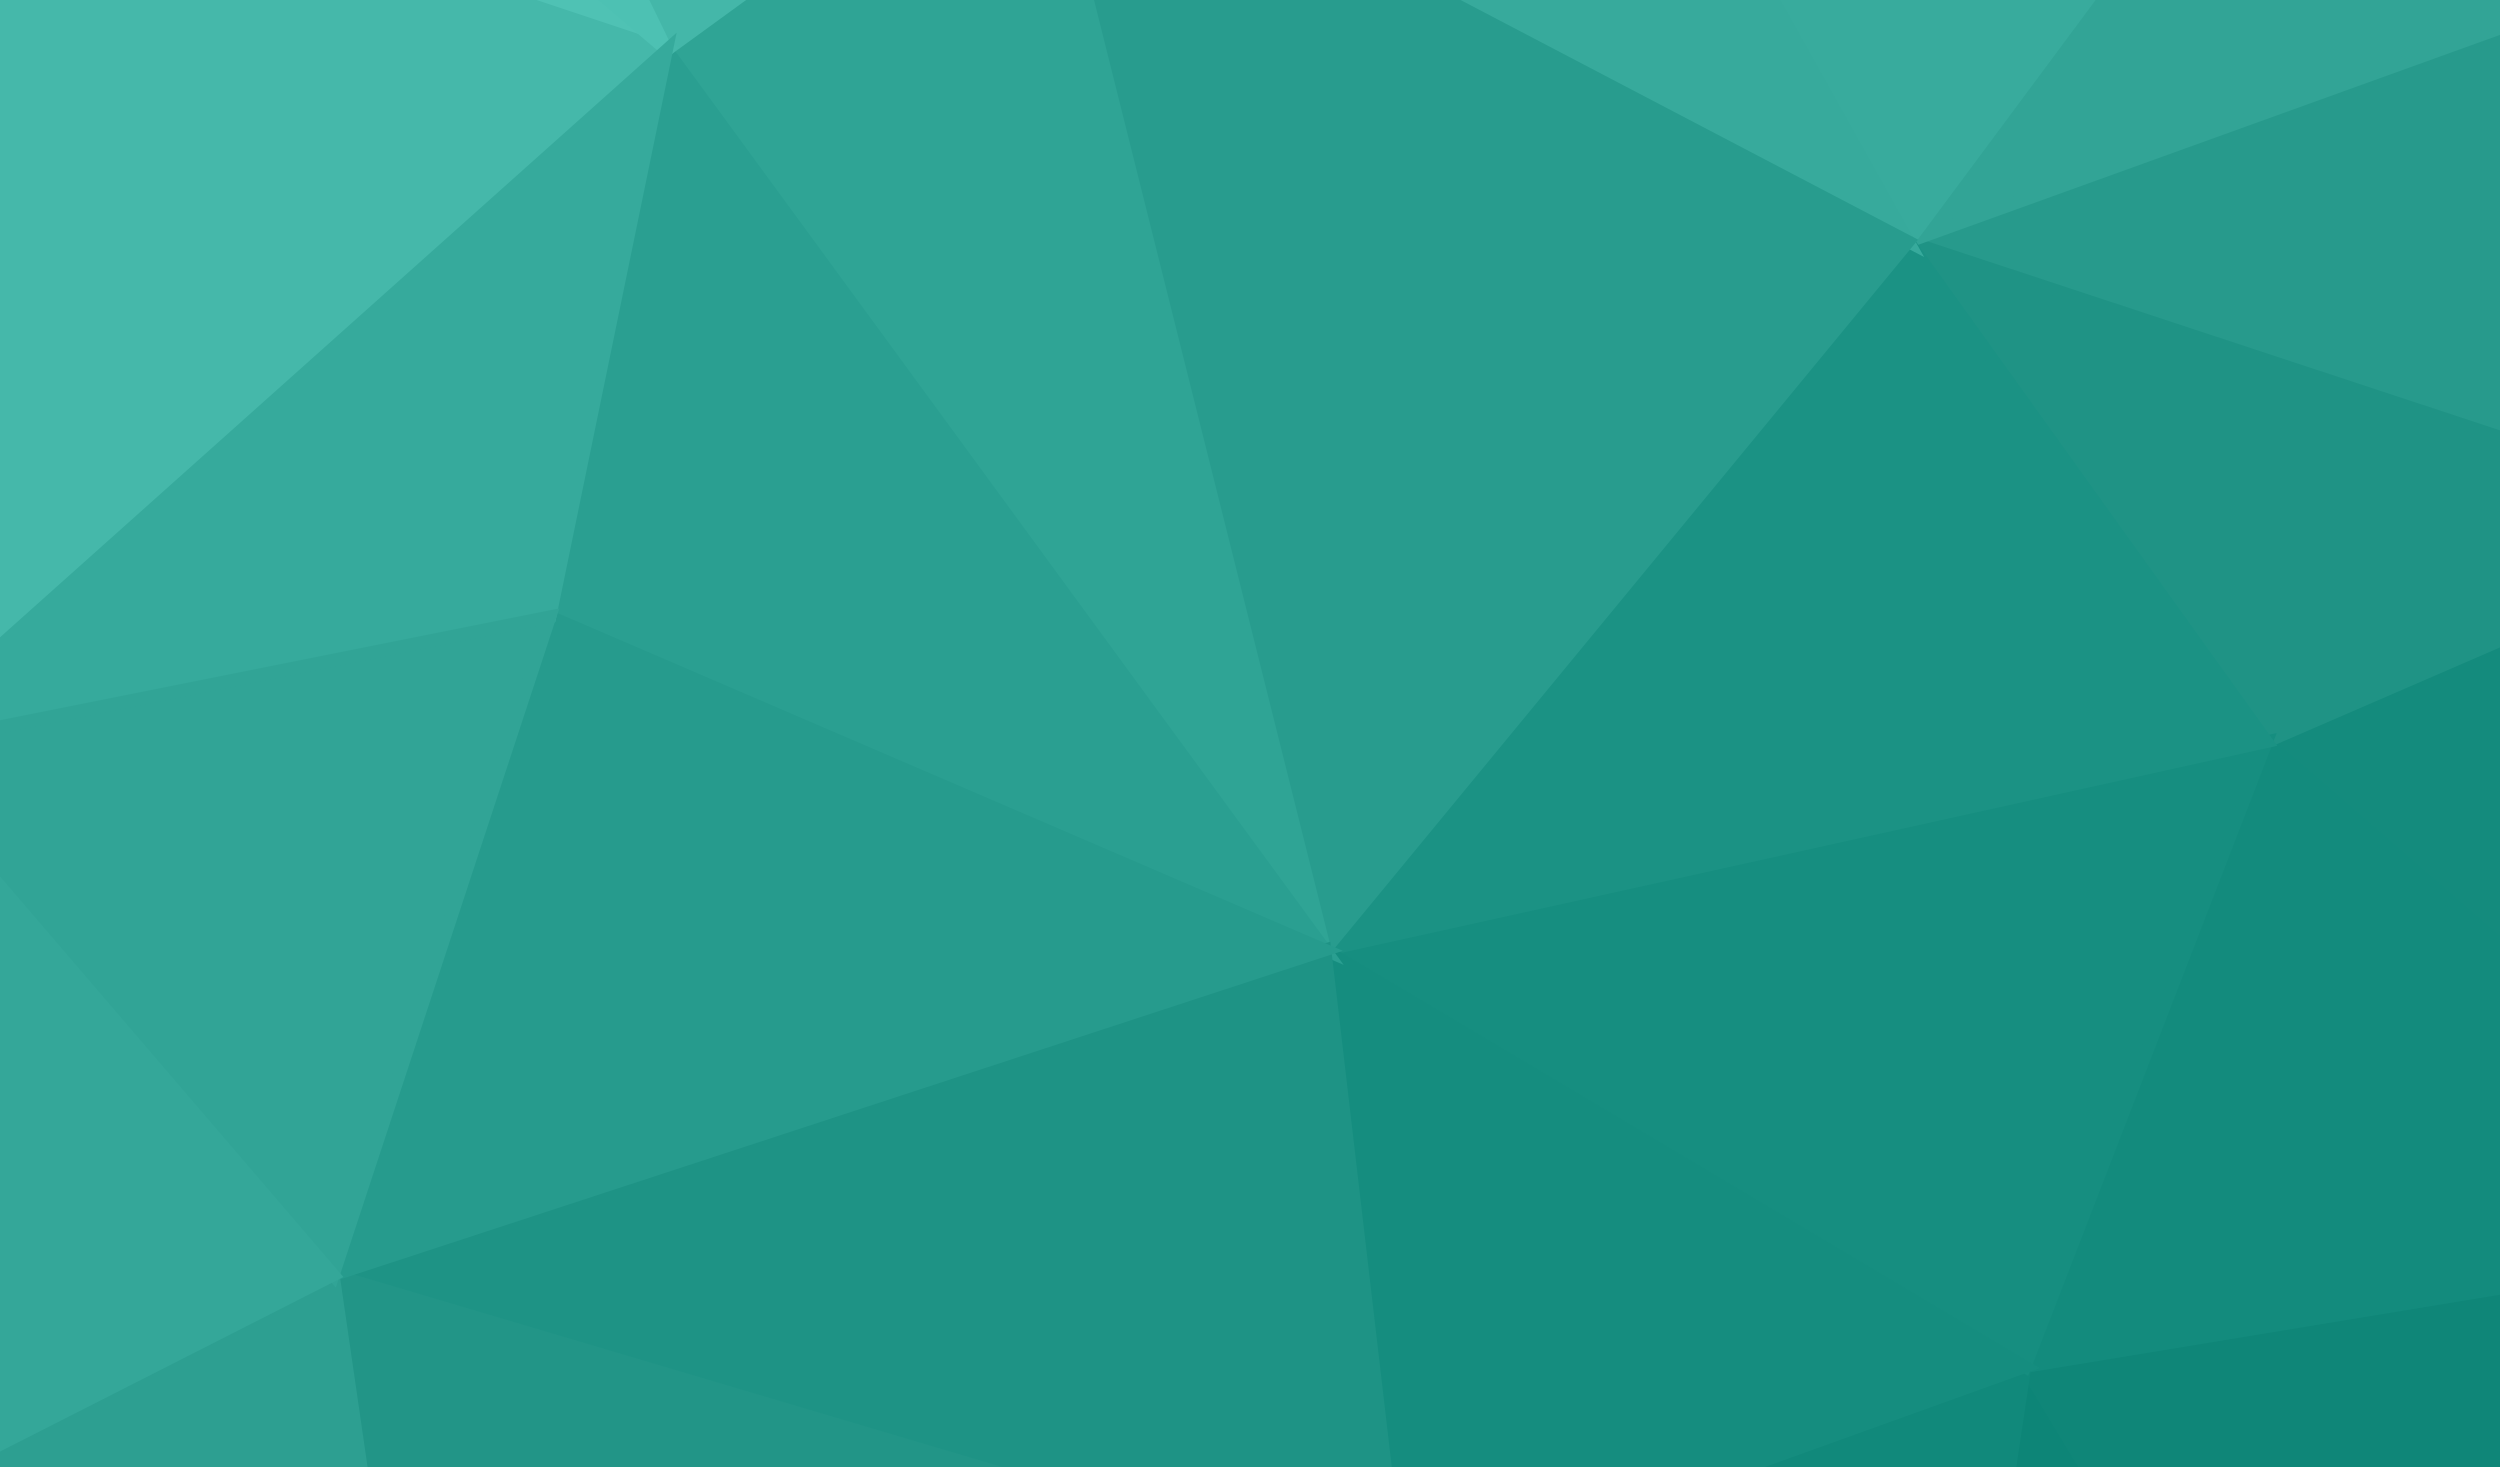
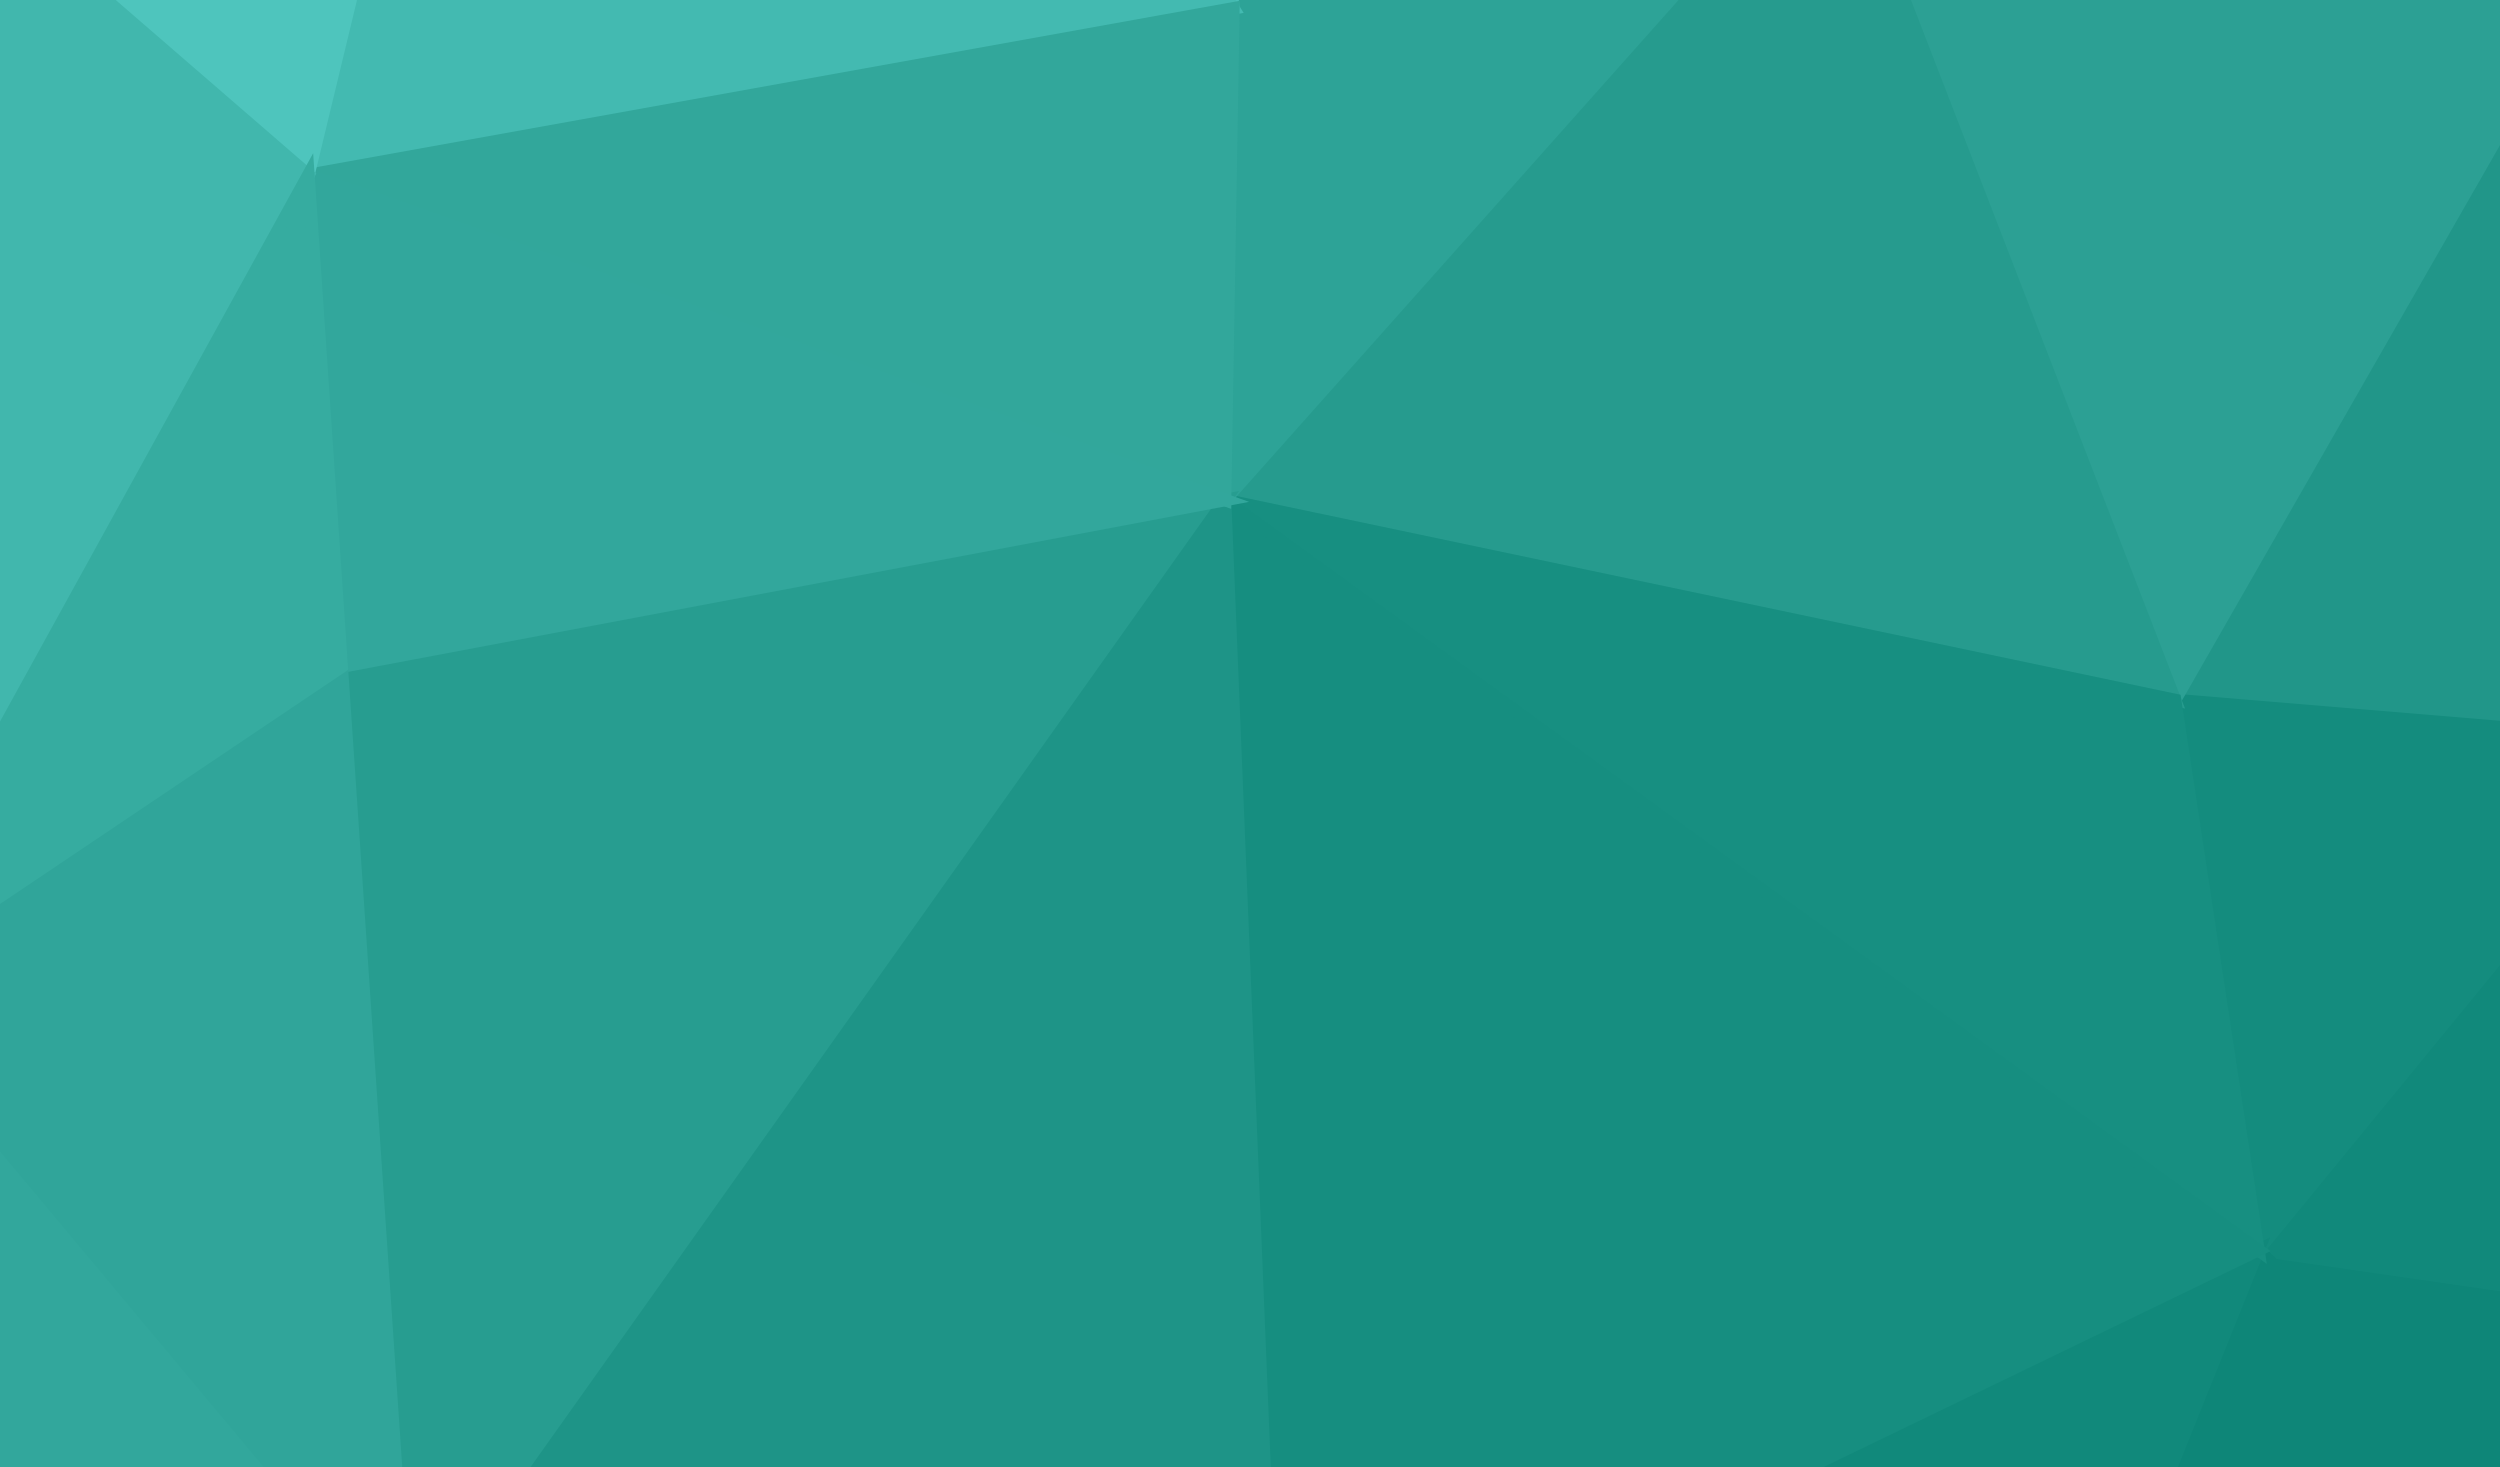
<svg xmlns="http://www.w3.org/2000/svg" width="300" height="176">
-   <path d="M58,277L-95,284L223,297Z" fill="#249587" stroke="#249587" stroke-width="1.51" />
-   <path d="M-142,-81L41,-74L247,-124Z" fill="#56cbbc" stroke="#56cbbc" stroke-width="1.51" />
-   <path d="M247,-124L304,-72L406,-83Z" fill="#42b3a5" stroke="#42b3a5" stroke-width="1.51" />
-   <path d="M406,8L332,63L407,117Z" fill="#1b8f81" stroke="#1b8f81" stroke-width="1.51" />
-   <path d="M406,-83L406,8L446,154Z" fill="#249587" stroke="#249587" stroke-width="1.51" />
-   <path d="M340,148L411,237L446,154Z" fill="#0c8375" stroke="#0c8375" stroke-width="1.51" />
-   <path d="M407,117L340,148L446,154Z" fill="#0e8577" stroke="#0e8577" stroke-width="1.51" />
-   <path d="M406,8L407,117L446,154Z" fill="#108779" stroke="#108779" stroke-width="1.51" />
-   <path d="M304,-72L326,-6L406,-83Z" fill="#39aa9b" stroke="#39aa9b" stroke-width="1.51" />
-   <path d="M406,-83L326,-6L406,8Z" fill="#32a294" stroke="#32a294" stroke-width="1.51" />
-   <path d="M340,148L322,295L411,237Z" fill="#0b8274" stroke="#0b8274" stroke-width="1.51" />
-   <path d="M326,-6L332,63L406,8Z" fill="#27998b" stroke="#27998b" stroke-width="1.51" />
-   <path d="M332,63L340,148L407,117Z" fill="#11897b" stroke="#11897b" stroke-width="1.51" />
-   <path d="M243,164L223,297L322,295Z" fill="#0d8577" stroke="#0d8577" stroke-width="1.51" />
-   <path d="M326,-6L229,29L332,63Z" fill="#279a8c" stroke="#279a8c" stroke-width="1.51" />
-   <path d="M243,164L322,295L340,148Z" fill="#0f8678" stroke="#0f8678" stroke-width="1.51" />
-   <path d="M332,63L272,89L340,148Z" fill="#148b7d" stroke="#148b7d" stroke-width="1.51" />
-   <path d="M272,89L243,164L340,148Z" fill="#138b7d" stroke="#138b7d" stroke-width="1.51" />
-   <path d="M229,29L272,89L332,63Z" fill="#1f9385" stroke="#1f9385" stroke-width="1.51" />
-   <path d="M304,-72L229,29L326,-6Z" fill="#32a496" stroke="#32a496" stroke-width="1.51" />
-   <path d="M247,-124L172,-73L304,-72Z" fill="#43b6a7" stroke="#43b6a7" stroke-width="1.51" />
-   <path d="M172,-73L229,29L304,-72Z" fill="#38ab9d" stroke="#38ab9d" stroke-width="1.51" />
-   <path d="M149,265L58,277L223,297Z" fill="#12897b" stroke="#12897b" stroke-width="1.51" />
-   <path d="M168,191L223,297L243,164Z" fill="#11897b" stroke="#11897b" stroke-width="1.51" />
-   <path d="M41,-74L172,-73L247,-124Z" fill="#46baac" stroke="#46baac" stroke-width="1.51" />
-   <path d="M159,114L243,164L272,89Z" fill="#168e80" stroke="#168e80" stroke-width="1.51" />
-   <path d="M229,29L159,114L272,89Z" fill="#1b9284" stroke="#1b9284" stroke-width="1.51" />
-   <path d="M168,191L149,265L223,297Z" fill="#11887a" stroke="#11887a" stroke-width="1.51" />
-   <path d="M172,-73L124,-26L229,29Z" fill="#37aa9c" stroke="#37aa9c" stroke-width="1.51" />
-   <path d="M159,114L168,191L243,164Z" fill="#158d7f" stroke="#158d7f" stroke-width="1.51" />
-   <path d="M124,-26L159,114L229,29Z" fill="#289c8e" stroke="#289c8e" stroke-width="1.51" />
-   <path d="M124,-26L80,6L159,114Z" fill="#2fa495" stroke="#2fa495" stroke-width="1.51" />
-   <path d="M80,6L66,74L159,114Z" fill="#2a9f91" stroke="#2a9f91" stroke-width="1.51" />
-   <path d="M159,114L40,153L168,191Z" fill="#1e9385" stroke="#1e9385" stroke-width="1.51" />
-   <path d="M41,-74L124,-26L172,-73Z" fill="#45b9ab" stroke="#45b9ab" stroke-width="1.51" />
-   <path d="M58,277L149,265L168,191Z" fill="#198e80" stroke="#198e80" stroke-width="1.51" />
-   <path d="M40,153L58,277L168,191Z" fill="#229587" stroke="#229587" stroke-width="1.51" />
-   <path d="M-142,-81L1,-61L41,-74Z" fill="#5ed3c5" stroke="#5ed3c5" stroke-width="1.51" />
-   <path d="M66,74L40,153L159,114Z" fill="#269b8d" stroke="#269b8d" stroke-width="1.51" />
-   <path d="M41,-74L80,6L124,-26Z" fill="#44b7a9" stroke="#44b7a9" stroke-width="1.51" />
-   <path d="M-54,259L-95,284L58,277Z" fill="#34a496" stroke="#34a496" stroke-width="1.51" />
-   <path d="M40,153L-19,183L58,277Z" fill="#2d9f91" stroke="#2d9f91" stroke-width="1.51" />
-   <path d="M1,-61L-46,-36L80,6Z" fill="#4fc2b4" stroke="#4fc2b4" stroke-width="1.51" />
-   <path d="M-46,-36L-14,90L80,6Z" fill="#45b8aa" stroke="#45b8aa" stroke-width="1.51" />
-   <path d="M41,-74L1,-61L80,6Z" fill="#4dc1b3" stroke="#4dc1b3" stroke-width="1.51" />
-   <path d="M-14,90L66,74L80,6Z" fill="#36aa9c" stroke="#36aa9c" stroke-width="1.51" />
-   <path d="M-19,183L-54,259L58,277Z" fill="#31a293" stroke="#31a293" stroke-width="1.51" />
-   <path d="M-14,90L40,153L66,74Z" fill="#31a496" stroke="#31a496" stroke-width="1.51" />
-   <path d="M-14,90L-19,183L40,153Z" fill="#34a799" stroke="#34a799" stroke-width="1.51" />
-   <path d="M-46,-36L-113,-11L-14,90Z" fill="#4fc4b5" stroke="#4fc4b5" stroke-width="1.51" />
-   <path d="M-142,-81L-46,-36L1,-61Z" fill="#60d5c7" stroke="#60d5c7" stroke-width="1.51" />
-   <path d="M-148,71L-138,205L-19,183Z" fill="#44b6a8" stroke="#44b6a8" stroke-width="1.51" />
-   <path d="M-113,-11L-148,71L-14,90Z" fill="#4dc1b3" stroke="#4dc1b3" stroke-width="1.51" />
-   <path d="M-148,71L-19,183L-14,90Z" fill="#3fb2a4" stroke="#3fb2a4" stroke-width="1.51" />
-   <path d="M-138,205L-54,259L-19,183Z" fill="#3dae9f" stroke="#3dae9f" stroke-width="1.51" />
-   <path d="M-142,-81L-113,-11L-46,-36Z" fill="#62d8c9" stroke="#62d8c9" stroke-width="1.51" />
-   <path d="M-138,205L-95,284L-54,259Z" fill="#40afa1" stroke="#40afa1" stroke-width="1.51" />
-   <path d="M-142,-81L-148,71L-113,-11Z" fill="#60d5c7" stroke="#60d5c7" stroke-width="1.51" />
+   <path d="M-44,256L-101,248L169,299Z" fill="#2d9f94" stroke="#2d9f94" stroke-width="1.51" />
+   <path d="M67,273L-44,256L169,299Z" fill="#23968a" stroke="#23968a" stroke-width="1.51" />
+   <path d="M136,-117L271,-104L399,-98Z" fill="#46bbb3" stroke="#46bbb3" stroke-width="1.51" />
+   <path d="M358,234L226,262L425,282Z" fill="#098173" stroke="#098173" stroke-width="1.51" />
+   <path d="M226,262L169,299L425,282Z" fill="#0b8375" stroke="#0b8375" stroke-width="1.51" />
+   <path d="M410,62L361,163L428,205Z" fill="#0e8577" stroke="#0e8577" stroke-width="1.51" />
+   <path d="M358,234L425,282L428,205Z" fill="#077f71" stroke="#077f71" stroke-width="1.51" />
+   <path d="M328,-33L410,62L446,-15Z" fill="#299c90" stroke="#299c90" stroke-width="1.51" />
+   <path d="M399,-98L328,-33L446,-15Z" fill="#36a89e" stroke="#36a89e" stroke-width="1.51" />
+   <path d="M410,62L428,205L446,-15Z" fill="#11887a" stroke="#11887a" stroke-width="1.51" />
+   <path d="M428,205L425,282L446,-15Z" fill="#0b8375" stroke="#0b8375" stroke-width="1.51" />
+   <path d="M321,89L361,163L410,62Z" fill="#11897b" stroke="#11897b" stroke-width="1.51" />
+   <path d="M361,163L358,234L428,205Z" fill="#0b8375" stroke="#0b8375" stroke-width="1.51" />
+   <path d="M328,-33L321,89L410,62Z" fill="#219589" stroke="#219589" stroke-width="1.51" />
+   <path d="M271,-104L309,-63L399,-98Z" fill="#41b4ab" stroke="#41b4ab" stroke-width="1.51" />
+   <path d="M309,-63L328,-33L399,-98Z" fill="#3baea4" stroke="#3baea4" stroke-width="1.51" />
+   <path d="M261,84L321,89L328,-33Z" fill="#219689" stroke="#219689" stroke-width="1.51" />
+   <path d="M271,150L358,234L361,163Z" fill="#0e8678" stroke="#0e8678" stroke-width="1.51" />
+   <path d="M321,89L271,150L361,163Z" fill="#11897b" stroke="#11897b" stroke-width="1.51" />
+   <path d="M271,150L226,262L358,234Z" fill="#0e8678" stroke="#0e8678" stroke-width="1.51" />
+   <path d="M261,84L271,150L321,89Z" fill="#148c7e" stroke="#148c7e" stroke-width="1.51" />
+   <path d="M309,-63L220,-22L328,-33Z" fill="#37aba0" stroke="#37aba0" stroke-width="1.51" />
+   <path d="M220,-22L261,84L328,-33Z" fill="#2ca094" stroke="#2ca094" stroke-width="1.51" />
+   <path d="M271,-104L220,-22L309,-63Z" fill="#3db1a7" stroke="#3db1a7" stroke-width="1.51" />
+   <path d="M220,-22L147,60L261,84Z" fill="#269b8e" stroke="#269b8e" stroke-width="1.51" />
+   <path d="M136,-117L220,-22L271,-104Z" fill="#42b8ae" stroke="#42b8ae" stroke-width="1.51" />
+   <path d="M153,207L226,262L271,150Z" fill="#11897b" stroke="#11897b" stroke-width="1.51" />
+   <path d="M261,84L147,60L271,150Z" fill="#178f81" stroke="#178f81" stroke-width="1.51" />
+   <path d="M147,60L153,207L271,150Z" fill="#168e80" stroke="#168e80" stroke-width="1.51" />
+   <path d="M136,-117L148,1L220,-22Z" fill="#3bb1a7" stroke="#3bb1a7" stroke-width="1.51" />
+   <path d="M148,1L147,60L220,-22Z" fill="#2da397" stroke="#2da397" stroke-width="1.51" />
+   <path d="M153,207L169,299L226,262Z" fill="#108879" stroke="#108879" stroke-width="1.51" />
+   <path d="M41,80L49,198L147,60Z" fill="#279d90" stroke="#279d90" stroke-width="1.51" />
+   <path d="M136,-117L71,-120L148,1Z" fill="#48bfb7" stroke="#48bfb7" stroke-width="1.51" />
+   <path d="M147,60L49,198L153,207Z" fill="#1e9487" stroke="#1e9487" stroke-width="1.51" />
+   <path d="M153,207L67,273L169,299Z" fill="#168c7e" stroke="#168c7e" stroke-width="1.51" />
+   <path d="M71,-120L37,21L148,1Z" fill="#43bab1" stroke="#43bab1" stroke-width="1.51" />
+   <path d="M37,21L147,60L148,1Z" fill="#32a79b" stroke="#32a79b" stroke-width="1.51" />
+   <path d="M49,198L67,273L153,207Z" fill="#209588" stroke="#209588" stroke-width="1.51" />
+   <path d="M37,21L41,80L147,60Z" fill="#32a79c" stroke="#32a79c" stroke-width="1.51" />
+   <path d="M41,80L-17,119L49,198Z" fill="#30a59a" stroke="#30a59a" stroke-width="1.51" />
+   <path d="M49,198L-44,256L67,273Z" fill="#2c9f93" stroke="#2c9f93" stroke-width="1.51" />
+   <path d="M-15,-24L37,21L71,-120Z" fill="#4ec5bd" stroke="#4ec5bd" stroke-width="1.51" />
+   <path d="M-48,-103L-15,-24L71,-120Z" fill="#5bd4ce" stroke="#5bd4ce" stroke-width="1.51" />
+   <path d="M-17,119L-33,180L49,198Z" fill="#32a79c" stroke="#32a79c" stroke-width="1.51" />
+   <path d="M-33,180L-44,256L49,198Z" fill="#32a69b" stroke="#32a69b" stroke-width="1.51" />
+   <path d="M-15,-24L-17,119L37,21Z" fill="#41b7ad" stroke="#41b7ad" stroke-width="1.51" />
+   <path d="M37,21L-17,119L41,80Z" fill="#36aca0" stroke="#36aca0" stroke-width="1.51" />
+   <path d="M-131,24L-151,55L-17,119Z" fill="#4ac2ba" stroke="#4ac2ba" stroke-width="1.51" />
+   <path d="M-48,-103L-136,-77L-15,-24Z" fill="#62dcd7" stroke="#62dcd7" stroke-width="1.51" />
+   <path d="M-136,-77L-131,24L-15,-24Z" fill="#5dd7d1" stroke="#5dd7d1" stroke-width="1.51" />
+   <path d="M-131,24L-17,119L-15,-24Z" fill="#49c0b8" stroke="#49c0b8" stroke-width="1.51" />
+   <path d="M-154,171L-33,180L-17,119Z" fill="#3eb3a9" stroke="#3eb3a9" stroke-width="1.51" />
+   <path d="M-151,55L-154,171L-17,119Z" fill="#46bcb4" stroke="#46bcb4" stroke-width="1.51" />
+   <path d="M-101,248L-44,256L-33,180Z" fill="#3aaea4" stroke="#3aaea4" stroke-width="1.51" />
+   <path d="M-154,171L-101,248L-33,180Z" fill="#41b5ac" stroke="#41b5ac" stroke-width="1.51" />
+   <path d="M-136,-77L-151,55L-131,24Z" fill="#5ed9d4" stroke="#5ed9d4" stroke-width="1.51" />
</svg>
